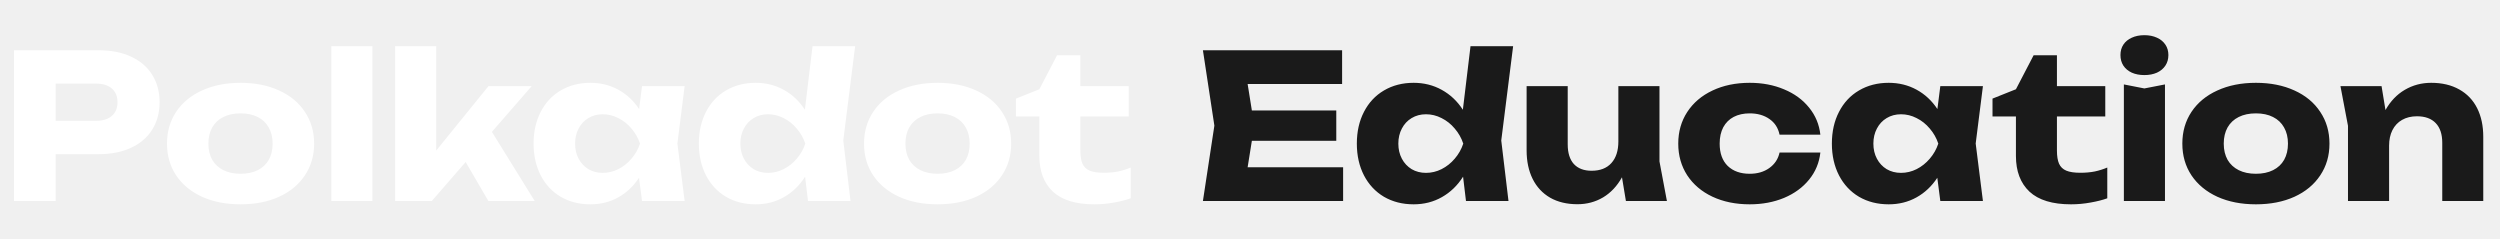
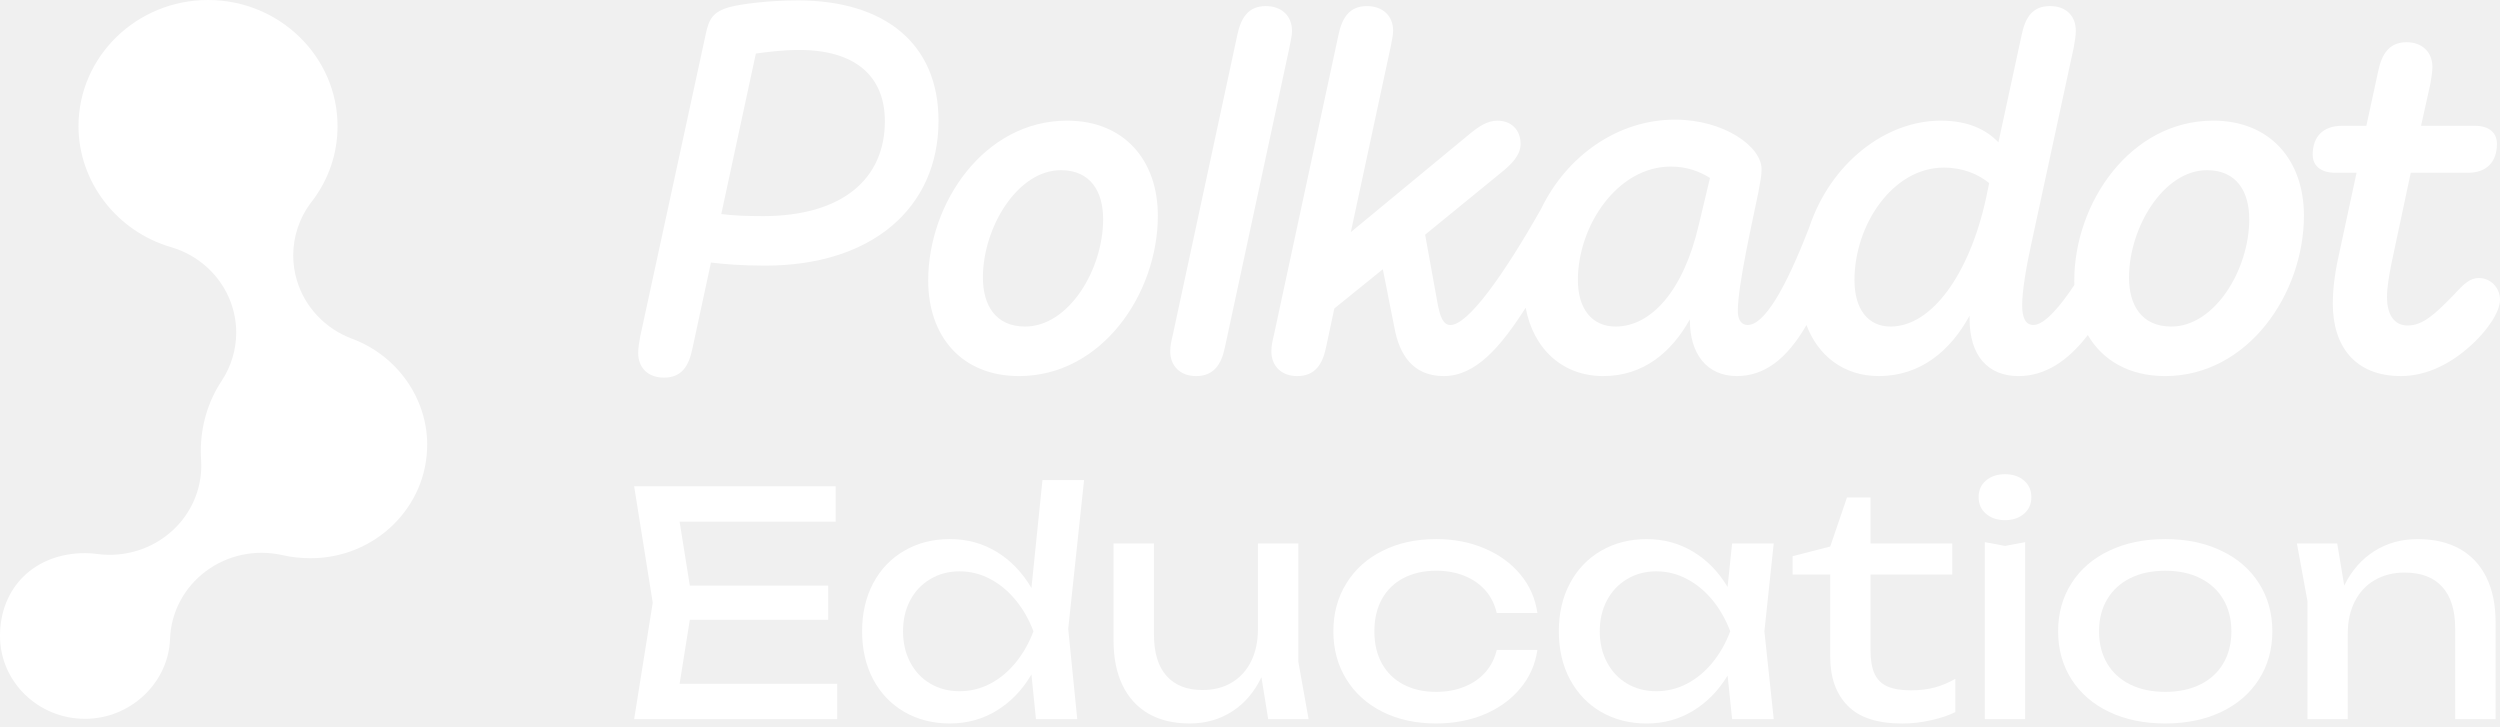
- <svg xmlns="http://www.w3.org/2000/svg" width="199" height="19" viewBox="0 0 199 19" fill="none">
-   <path d="M7.848 4C8.845 4 9.709 4.171 10.44 4.512C11.171 4.853 11.731 5.336 12.12 5.96C12.509 6.584 12.704 7.309 12.704 8.136C12.704 8.963 12.509 9.688 12.12 10.312C11.731 10.936 11.171 11.419 10.44 11.76C9.709 12.101 8.845 12.272 7.848 12.272H4.432V16H1.112V4H7.848ZM7.656 9.616C8.189 9.616 8.605 9.485 8.904 9.224C9.203 8.963 9.352 8.6 9.352 8.136C9.352 7.672 9.203 7.309 8.904 7.048C8.605 6.787 8.189 6.656 7.656 6.656H4.432V9.616H7.656ZM19.148 16.264C17.991 16.264 16.97 16.064 16.084 15.664C15.199 15.259 14.511 14.691 14.021 13.96C13.535 13.229 13.293 12.387 13.293 11.432C13.293 10.477 13.535 9.635 14.021 8.904C14.511 8.168 15.199 7.6 16.084 7.2C16.97 6.795 17.991 6.592 19.148 6.592C20.306 6.592 21.327 6.795 22.212 7.2C23.098 7.6 23.783 8.168 24.268 8.904C24.759 9.635 25.005 10.477 25.005 11.432C25.005 12.387 24.759 13.229 24.268 13.96C23.783 14.691 23.098 15.259 22.212 15.664C21.327 16.064 20.306 16.264 19.148 16.264ZM16.588 11.432C16.588 11.928 16.69 12.357 16.892 12.72C17.101 13.077 17.396 13.352 17.78 13.544C18.165 13.736 18.62 13.832 19.148 13.832C19.677 13.832 20.133 13.736 20.517 13.544C20.901 13.352 21.194 13.077 21.396 12.72C21.599 12.357 21.701 11.928 21.701 11.432C21.701 10.936 21.596 10.507 21.389 10.144C21.186 9.781 20.892 9.504 20.509 9.312C20.13 9.12 19.677 9.024 19.148 9.024C18.62 9.024 18.165 9.12 17.78 9.312C17.396 9.504 17.101 9.781 16.892 10.144C16.69 10.507 16.588 10.936 16.588 11.432ZM29.645 3.68V16H26.373V3.68H29.645ZM31.451 3.68H34.723V11.984L38.883 6.856H42.323L39.155 10.496L42.563 16H38.875L37.067 12.896L34.371 16H31.451V3.68ZM50.865 14.152C50.422 14.824 49.87 15.344 49.209 15.712C48.548 16.08 47.809 16.264 46.993 16.264C46.108 16.264 45.321 16.064 44.633 15.664C43.95 15.259 43.42 14.691 43.041 13.96C42.663 13.224 42.473 12.381 42.473 11.432C42.473 10.477 42.663 9.635 43.041 8.904C43.42 8.168 43.95 7.6 44.633 7.2C45.321 6.795 46.108 6.592 46.993 6.592C47.804 6.592 48.542 6.773 49.209 7.136C49.876 7.499 50.431 8.013 50.873 8.68L51.105 6.856H54.497L53.921 11.424L54.497 16H51.105L50.865 14.152ZM45.777 11.432C45.777 11.88 45.87 12.28 46.057 12.632C46.244 12.984 46.502 13.261 46.833 13.464C47.169 13.661 47.55 13.76 47.977 13.76C48.409 13.76 48.822 13.661 49.217 13.464C49.617 13.261 49.967 12.984 50.265 12.632C50.569 12.28 50.796 11.88 50.945 11.432C50.796 10.984 50.569 10.584 50.265 10.232C49.967 9.875 49.617 9.597 49.217 9.4C48.822 9.197 48.409 9.096 47.977 9.096C47.55 9.096 47.169 9.197 46.833 9.4C46.502 9.597 46.244 9.875 46.057 10.232C45.87 10.584 45.777 10.984 45.777 11.432ZM64.085 14.064C63.643 14.763 63.083 15.304 62.405 15.688C61.733 16.072 60.981 16.264 60.149 16.264C59.264 16.264 58.477 16.064 57.789 15.664C57.107 15.259 56.576 14.691 56.197 13.96C55.819 13.224 55.629 12.381 55.629 11.432C55.629 10.477 55.819 9.635 56.197 8.904C56.576 8.168 57.107 7.6 57.789 7.2C58.477 6.795 59.264 6.592 60.149 6.592C60.971 6.592 61.717 6.779 62.389 7.152C63.067 7.525 63.627 8.053 64.069 8.736L64.677 3.68H68.069L67.125 11.184L67.701 16H64.317L64.085 14.064ZM58.933 11.432C58.933 11.88 59.027 12.28 59.213 12.632C59.4 12.984 59.659 13.261 59.989 13.464C60.325 13.661 60.707 13.76 61.133 13.76C61.565 13.76 61.979 13.661 62.373 13.464C62.773 13.261 63.123 12.984 63.421 12.632C63.725 12.28 63.952 11.88 64.101 11.432C63.952 10.984 63.725 10.584 63.421 10.232C63.123 9.875 62.773 9.597 62.373 9.4C61.979 9.197 61.565 9.096 61.133 9.096C60.707 9.096 60.325 9.197 59.989 9.4C59.659 9.597 59.4 9.875 59.213 10.232C59.027 10.584 58.933 10.984 58.933 11.432ZM74.633 16.264C73.475 16.264 72.454 16.064 71.569 15.664C70.683 15.259 69.996 14.691 69.505 13.96C69.019 13.229 68.777 12.387 68.777 11.432C68.777 10.477 69.019 9.635 69.505 8.904C69.996 8.168 70.683 7.6 71.569 7.2C72.454 6.795 73.475 6.592 74.633 6.592C75.79 6.592 76.811 6.795 77.697 7.2C78.582 7.6 79.267 8.168 79.753 8.904C80.243 9.635 80.489 10.477 80.489 11.432C80.489 12.387 80.243 13.229 79.753 13.96C79.267 14.691 78.582 15.259 77.697 15.664C76.811 16.064 75.79 16.264 74.633 16.264ZM72.073 11.432C72.073 11.928 72.174 12.357 72.377 12.72C72.585 13.077 72.881 13.352 73.265 13.544C73.649 13.736 74.105 13.832 74.633 13.832C75.161 13.832 75.617 13.736 76.001 13.544C76.385 13.352 76.678 13.077 76.881 12.72C77.084 12.357 77.185 11.928 77.185 11.432C77.185 10.936 77.081 10.507 76.873 10.144C76.67 9.781 76.377 9.504 75.993 9.312C75.614 9.12 75.161 9.024 74.633 9.024C74.105 9.024 73.649 9.12 73.265 9.312C72.881 9.504 72.585 9.781 72.377 10.144C72.174 10.507 72.073 10.936 72.073 11.432ZM80.869 7.848L82.733 7.104L84.141 4.4H85.997V6.856H89.845V9.272H85.997V11.976C85.997 12.424 86.053 12.776 86.165 13.032C86.283 13.288 86.475 13.472 86.741 13.584C87.008 13.696 87.381 13.752 87.861 13.752C88.288 13.752 88.672 13.717 89.013 13.648C89.36 13.573 89.691 13.469 90.005 13.336V15.784C89.643 15.917 89.203 16.029 88.685 16.12C88.168 16.216 87.645 16.264 87.117 16.264C85.64 16.264 84.539 15.928 83.813 15.256C83.093 14.579 82.733 13.632 82.733 12.416V9.272H80.869V7.848Z" fill="white" />
-   <path d="M106.368 11.208H99.648L99.312 13.312H106.912V16H95.752L96.664 10L95.752 4H106.832V6.688H99.312L99.648 8.792H106.368V11.208ZM116.46 14.064C116.018 14.763 115.458 15.304 114.78 15.688C114.108 16.072 113.356 16.264 112.524 16.264C111.639 16.264 110.852 16.064 110.164 15.664C109.482 15.259 108.951 14.691 108.572 13.96C108.194 13.224 108.004 12.381 108.004 11.432C108.004 10.477 108.194 9.635 108.572 8.904C108.951 8.168 109.482 7.6 110.164 7.2C110.852 6.795 111.639 6.592 112.524 6.592C113.346 6.592 114.092 6.779 114.764 7.152C115.442 7.525 116.002 8.053 116.444 8.736L117.052 3.68H120.444L119.5 11.184L120.076 16H116.692L116.46 14.064ZM111.308 11.432C111.308 11.88 111.402 12.28 111.588 12.632C111.775 12.984 112.034 13.261 112.364 13.464C112.7 13.661 113.082 13.76 113.508 13.76C113.94 13.76 114.354 13.661 114.748 13.464C115.148 13.261 115.498 12.984 115.796 12.632C116.1 12.28 116.327 11.88 116.476 11.432C116.327 10.984 116.1 10.584 115.796 10.232C115.498 9.875 115.148 9.597 114.748 9.4C114.354 9.197 113.94 9.096 113.508 9.096C113.082 9.096 112.7 9.197 112.364 9.4C112.034 9.597 111.775 9.875 111.588 10.232C111.402 10.584 111.308 10.984 111.308 11.432ZM125.566 16.256C124.724 16.256 123.998 16.083 123.39 15.736C122.782 15.384 122.318 14.885 121.998 14.24C121.678 13.595 121.518 12.837 121.518 11.968V6.856H124.79V11.496C124.79 12.173 124.953 12.693 125.278 13.056C125.609 13.413 126.081 13.592 126.694 13.592C127.372 13.592 127.894 13.389 128.262 12.984C128.636 12.573 128.822 11.997 128.822 11.256V6.856H132.094V12.848L132.686 16H129.422L129.11 14.112C128.721 14.811 128.22 15.344 127.606 15.712C126.993 16.075 126.313 16.256 125.566 16.256ZM144.901 12.144C144.811 12.955 144.512 13.672 144.005 14.296C143.499 14.92 142.835 15.405 142.013 15.752C141.192 16.093 140.28 16.264 139.277 16.264C138.163 16.264 137.173 16.061 136.309 15.656C135.451 15.251 134.781 14.683 134.301 13.952C133.827 13.216 133.589 12.376 133.589 11.432C133.589 10.488 133.827 9.651 134.301 8.92C134.781 8.184 135.451 7.613 136.309 7.208C137.173 6.797 138.163 6.592 139.277 6.592C140.28 6.592 141.192 6.765 142.013 7.112C142.835 7.453 143.499 7.939 144.005 8.568C144.512 9.192 144.811 9.909 144.901 10.72H141.653C141.541 10.181 141.272 9.765 140.845 9.472C140.419 9.173 139.896 9.024 139.277 9.024C138.792 9.024 138.368 9.117 138.005 9.304C137.648 9.491 137.371 9.765 137.173 10.128C136.981 10.491 136.885 10.925 136.885 11.432C136.885 12.195 137.099 12.787 137.525 13.208C137.957 13.624 138.541 13.832 139.277 13.832C139.891 13.832 140.411 13.68 140.837 13.376C141.269 13.067 141.541 12.656 141.653 12.144H144.901ZM154.209 14.152C153.766 14.824 153.214 15.344 152.553 15.712C151.892 16.08 151.153 16.264 150.337 16.264C149.452 16.264 148.665 16.064 147.977 15.664C147.294 15.259 146.764 14.691 146.385 13.96C146.006 13.224 145.817 12.381 145.817 11.432C145.817 10.477 146.006 9.635 146.385 8.904C146.764 8.168 147.294 7.6 147.977 7.2C148.665 6.795 149.452 6.592 150.337 6.592C151.148 6.592 151.886 6.773 152.553 7.136C153.22 7.499 153.774 8.013 154.217 8.68L154.449 6.856H157.841L157.265 11.424L157.841 16H154.449L154.209 14.152ZM149.121 11.432C149.121 11.88 149.214 12.28 149.401 12.632C149.588 12.984 149.846 13.261 150.177 13.464C150.513 13.661 150.894 13.76 151.321 13.76C151.753 13.76 152.166 13.661 152.561 13.464C152.961 13.261 153.31 12.984 153.609 12.632C153.913 12.28 154.14 11.88 154.289 11.432C154.14 10.984 153.913 10.584 153.609 10.232C153.31 9.875 152.961 9.597 152.561 9.4C152.166 9.197 151.753 9.096 151.321 9.096C150.894 9.096 150.513 9.197 150.177 9.4C149.846 9.597 149.588 9.875 149.401 10.232C149.214 10.584 149.121 10.984 149.121 11.432ZM158.604 7.848L160.468 7.104L161.876 4.4H163.732V6.856H167.58V9.272H163.732V11.976C163.732 12.424 163.788 12.776 163.9 13.032C164.017 13.288 164.209 13.472 164.476 13.584C164.742 13.696 165.116 13.752 165.596 13.752C166.022 13.752 166.406 13.717 166.748 13.648C167.094 13.573 167.425 13.469 167.74 13.336V15.784C167.377 15.917 166.937 16.029 166.42 16.12C165.902 16.216 165.38 16.264 164.852 16.264C163.374 16.264 162.273 15.928 161.548 15.256C160.828 14.579 160.468 13.632 160.468 12.416V9.272H158.604V7.848ZM170.692 7.04L172.332 6.72V16H169.06V6.72L170.692 7.04ZM168.788 4.384C168.788 4.064 168.866 3.787 169.02 3.552C169.18 3.312 169.404 3.128 169.692 3C169.98 2.867 170.314 2.8 170.692 2.8C171.071 2.8 171.404 2.867 171.692 3C171.98 3.128 172.204 3.312 172.364 3.552C172.524 3.787 172.604 4.064 172.604 4.384C172.604 4.704 172.524 4.984 172.364 5.224C172.204 5.464 171.98 5.651 171.692 5.784C171.404 5.912 171.071 5.976 170.692 5.976C170.314 5.976 169.98 5.912 169.692 5.784C169.404 5.651 169.18 5.464 169.02 5.224C168.866 4.984 168.788 4.704 168.788 4.384ZM179.57 16.264C178.413 16.264 177.392 16.064 176.506 15.664C175.621 15.259 174.933 14.691 174.442 13.96C173.957 13.229 173.714 12.387 173.714 11.432C173.714 10.477 173.957 9.635 174.442 8.904C174.933 8.168 175.621 7.6 176.506 7.2C177.392 6.795 178.413 6.592 179.57 6.592C180.728 6.592 181.749 6.795 182.634 7.2C183.52 7.6 184.205 8.168 184.69 8.904C185.181 9.635 185.426 10.477 185.426 11.432C185.426 12.387 185.181 13.229 184.69 13.96C184.205 14.691 183.52 15.259 182.634 15.664C181.749 16.064 180.728 16.264 179.57 16.264ZM177.01 11.432C177.01 11.928 177.112 12.357 177.314 12.72C177.522 13.077 177.818 13.352 178.202 13.544C178.586 13.736 179.042 13.832 179.57 13.832C180.098 13.832 180.554 13.736 180.938 13.544C181.322 13.352 181.616 13.077 181.818 12.72C182.021 12.357 182.122 11.928 182.122 11.432C182.122 10.936 182.018 10.507 181.81 10.144C181.608 9.781 181.314 9.504 180.93 9.312C180.552 9.12 180.098 9.024 179.57 9.024C179.042 9.024 178.586 9.12 178.202 9.312C177.818 9.504 177.522 9.781 177.314 10.144C177.112 10.507 177.01 10.936 177.01 11.432ZM189.572 6.856L189.884 8.76C190.279 8.056 190.791 7.52 191.42 7.152C192.055 6.779 192.756 6.592 193.524 6.592C194.388 6.592 195.132 6.768 195.756 7.12C196.38 7.467 196.855 7.963 197.18 8.608C197.505 9.253 197.668 10.013 197.668 10.888V16H194.404V11.368C194.404 10.685 194.231 10.163 193.884 9.8C193.537 9.437 193.039 9.256 192.388 9.256C191.935 9.256 191.54 9.352 191.204 9.544C190.873 9.731 190.617 10.003 190.436 10.36C190.26 10.712 190.172 11.125 190.172 11.6V16H186.9V10.016L186.3 6.856H189.572Z" fill="#1A1A1A" />
+ <svg xmlns="http://www.w3.org/2000/svg" width="282" height="82" viewBox="0 0 282 82" fill="none">
+   <path d="M76.66 77.134L77.812 69.915H93.419V66.056H77.812L76.66 58.846H94.264V54.852H71.531L73.629 67.989L71.531 81.117H94.438V77.132H76.662L76.66 77.134Z" fill="white" />
+   <path d="M122.284 54.154H117.59L116.346 66.321C115.32 64.578 114.013 63.216 112.432 62.253C110.852 61.29 109.091 60.809 107.149 60.809C105.207 60.809 103.527 61.244 102.02 62.116C100.513 62.979 99.341 64.204 98.498 65.784C97.663 67.354 97.245 69.172 97.245 71.213C97.245 73.255 97.663 75.064 98.498 76.642C99.341 78.212 100.513 79.439 102.02 80.31C103.527 81.174 105.234 81.608 107.149 81.608C109.065 81.608 110.834 81.128 112.424 80.156C114.013 79.184 115.32 77.832 116.346 76.079L116.855 81.119H121.512L120.495 70.933L122.284 54.154ZM114.565 74.746C113.731 75.764 112.776 76.553 111.695 77.125C110.615 77.688 109.462 77.969 108.236 77.969C107.01 77.969 105.912 77.688 104.94 77.114C103.968 76.542 103.216 75.742 102.67 74.707C102.135 73.681 101.861 72.52 101.861 71.211C101.861 69.902 102.133 68.732 102.67 67.715C103.216 66.689 103.968 65.891 104.94 65.319C105.912 64.738 107.01 64.447 108.236 64.447C109.462 64.447 110.615 64.738 111.695 65.31C112.776 65.882 113.728 66.671 114.565 67.689C115.4 68.706 116.072 69.876 116.572 71.211C116.072 72.546 115.4 73.727 114.565 74.742V74.746Z" fill="white" />
+   <path d="M146.453 74.675V61.301H141.896V70.97C141.896 72.342 141.641 73.548 141.133 74.583C140.624 75.618 139.898 76.418 138.963 76.979C138.019 77.551 136.919 77.834 135.658 77.834C133.879 77.834 132.516 77.299 131.572 76.227C130.629 75.164 130.166 73.603 130.166 71.561V61.301H125.608V72.259C125.608 74.212 125.945 75.89 126.617 77.288C127.289 78.686 128.27 79.758 129.55 80.502C130.84 81.237 132.383 81.608 134.19 81.608C135.997 81.608 137.578 81.154 138.993 80.247C140.4 79.338 141.5 78.049 142.289 76.388L143.052 81.119H147.61L146.457 74.672L146.453 74.675Z" fill="white" />
+   <path d="M167.569 75.81C166.934 76.527 166.143 77.082 165.182 77.462C164.23 77.853 163.166 78.043 161.994 78.043C160.596 78.043 159.37 77.771 158.318 77.216C157.274 76.671 156.457 75.881 155.885 74.855C155.313 73.829 155.03 72.614 155.03 71.216C155.03 69.817 155.311 68.6 155.885 67.565C156.457 66.539 157.274 65.749 158.318 65.204C159.37 64.658 160.596 64.377 161.994 64.377C163.166 64.377 164.227 64.569 165.173 64.949C166.126 65.33 166.917 65.876 167.552 66.593C168.178 67.311 168.604 68.163 168.832 69.143H173.418C173.183 67.508 172.546 66.056 171.502 64.804C170.459 63.542 169.106 62.562 167.454 61.862C165.802 61.153 163.986 60.809 161.997 60.809C159.735 60.809 157.72 61.244 155.967 62.125C154.206 62.997 152.845 64.223 151.873 65.802C150.893 67.371 150.404 69.178 150.404 71.213C150.404 73.248 150.895 75.044 151.873 76.625C152.845 78.195 154.206 79.421 155.967 80.302C157.72 81.174 159.735 81.608 161.997 81.608C163.984 81.608 165.802 81.263 167.454 80.573C169.106 79.873 170.459 78.893 171.502 77.632C172.546 76.379 173.183 74.936 173.418 73.309H168.832C168.615 74.253 168.198 75.088 167.571 75.805L167.569 75.81Z" fill="white" />
+   <path d="M200.074 61.301H195.38L194.871 66.204C193.845 64.497 192.547 63.171 190.977 62.227C189.408 61.283 187.664 60.812 185.748 60.812C183.833 60.812 182.126 61.247 180.619 62.118C179.113 62.982 177.941 64.206 177.097 65.786C176.253 67.356 175.836 69.174 175.836 71.216C175.836 73.257 176.253 75.066 177.097 76.645C177.941 78.214 179.113 79.441 180.619 80.312C182.126 81.176 183.833 81.611 185.748 81.611C187.664 81.611 189.39 81.139 190.969 80.184C192.539 79.232 193.847 77.906 194.874 76.199L195.382 81.119H200.077L199.024 71.213L200.077 61.299L200.074 61.301ZM193.165 74.746C192.33 75.764 191.367 76.553 190.286 77.125C189.205 77.688 188.053 77.969 186.827 77.969C185.6 77.969 184.511 77.688 183.539 77.114C182.567 76.542 181.815 75.742 181.269 74.707C180.724 73.681 180.452 72.52 180.452 71.211C180.452 69.902 180.724 68.733 181.269 67.715C181.813 66.689 182.567 65.891 183.539 65.319C184.511 64.738 185.6 64.447 186.827 64.447C188.053 64.447 189.205 64.738 190.286 65.31C191.367 65.882 192.33 66.671 193.165 67.689C194 68.706 194.663 69.876 195.172 71.211C194.663 72.546 194 73.727 193.165 74.742V74.746Z" fill="white" />
+   <path d="M218.251 77.543C217.451 77.76 216.553 77.869 215.555 77.869C214.457 77.869 213.576 77.723 212.913 77.434C212.259 77.153 211.77 76.679 211.461 76.027C211.152 75.373 210.998 74.492 210.998 73.385V64.806H220.212V61.301H210.998V56.117H208.339L206.449 61.647L202.209 62.736V64.806H206.449V74.085C206.449 76.427 207.104 78.271 208.419 79.606C209.726 80.95 211.778 81.613 214.574 81.613C215.672 81.613 216.773 81.487 217.879 81.232C218.986 80.978 219.886 80.669 220.558 80.323V76.573C219.814 76.999 219.043 77.327 218.251 77.545V77.543Z" fill="white" />
+   <path d="M226.168 61.581L223.889 61.155V81.121H228.437V61.155L226.168 61.581Z" fill="white" />
+   <path d="M254.804 65.784C253.796 64.204 252.38 62.979 250.547 62.116C248.723 61.244 246.616 60.809 244.238 60.809C241.859 60.809 239.752 61.244 237.928 62.116C236.093 62.979 234.677 64.204 233.671 65.784C232.662 67.354 232.155 69.172 232.155 71.213C232.155 73.255 232.664 75.064 233.671 76.642C234.68 78.212 236.095 79.439 237.928 80.31C239.752 81.174 241.859 81.608 244.238 81.608C246.616 81.608 248.723 81.174 250.547 80.31C252.382 79.439 253.798 78.212 254.804 76.642C255.811 75.062 256.32 73.255 256.32 71.213C256.32 69.172 255.811 67.354 254.804 65.784ZM250.782 74.838C250.182 75.864 249.31 76.653 248.195 77.208C247.077 77.762 245.753 78.043 244.235 78.043C242.718 78.043 241.402 77.762 240.276 77.208C239.159 76.653 238.298 75.864 237.689 74.838C237.08 73.811 236.771 72.605 236.771 71.216C236.771 69.826 237.08 68.628 237.689 67.602C238.298 66.576 239.161 65.786 240.276 65.223C241.402 64.66 242.718 64.38 244.235 64.38C245.753 64.38 247.077 64.66 248.195 65.223C249.312 65.786 250.182 66.576 250.782 67.602C251.391 68.628 251.7 69.835 251.7 71.216C251.7 72.596 251.391 73.811 250.782 74.838Z" fill="white" />
+   <path d="M280.471 65.132C279.782 63.734 278.782 62.662 277.467 61.918C276.151 61.184 274.57 60.812 272.709 60.812C270.848 60.812 269.259 61.266 267.815 62.173C266.371 63.09 265.245 64.38 264.428 66.058L263.638 61.301H259.09L260.279 67.784V81.121H264.828V71.461C264.828 70.089 265.091 68.891 265.617 67.848C266.143 66.813 266.889 66.004 267.859 65.441C268.83 64.878 269.957 64.586 271.235 64.586C273.096 64.586 274.512 65.121 275.484 66.193C276.456 67.265 276.945 68.826 276.945 70.896V81.119H281.502V70.161C281.502 68.209 281.156 66.539 280.467 65.132H280.471Z" fill="white" />
+   <path d="M229.137 56.078C229.137 56.85 228.866 57.476 228.311 57.948C227.757 58.429 227.039 58.674 226.167 58.674C225.296 58.674 224.569 58.429 224.015 57.948C223.461 57.476 223.189 56.85 223.189 56.078C223.189 55.306 223.461 54.68 224.015 54.209C224.569 53.728 225.287 53.491 226.167 53.491C227.048 53.491 227.757 53.728 228.311 54.209C228.866 54.68 229.137 55.306 229.137 56.078Z" fill="white" />
+   <path d="M89.975 0.046C86.715 0.046 83.572 0.452 82.291 0.802C80.427 1.326 79.962 2.142 79.612 3.829L72.22 37.939C72.102 38.636 71.987 39.219 71.987 39.802C71.987 41.491 73.094 42.596 74.898 42.596C76.877 42.596 77.692 41.315 78.101 39.337L80.197 29.616C81.652 29.79 83.574 29.963 86.309 29.963C98.359 29.963 105.866 23.445 105.866 13.607C105.866 4.992 99.872 0.044 89.975 0.044V0.046ZM86.017 24.378C84.154 24.378 82.7 24.319 81.36 24.145L85.261 6.042C86.483 5.868 88.287 5.636 90.151 5.636C96.554 5.636 99.813 8.662 99.813 13.67C99.813 20.073 95.156 24.38 86.015 24.38L86.017 24.378Z" fill="white" />
+   <path d="M279.617 31.364C278.628 31.364 277.986 31.946 276.764 33.284C274.61 35.495 273.272 36.717 271.583 36.717C270.07 36.717 269.254 35.495 269.254 33.516C269.254 32.41 269.487 31.072 269.778 29.616L271.933 19.488H278.395C280.432 19.488 281.654 18.325 281.654 16.229C281.654 15.066 280.898 14.191 279.152 14.191H273.094L274.142 9.476C274.257 8.778 274.375 8.136 274.375 7.556C274.375 5.925 273.268 4.762 271.464 4.762C269.542 4.762 268.67 6.042 268.263 8.021L266.924 14.191H264.188C262.093 14.191 260.871 15.355 260.871 17.451C260.871 18.614 261.686 19.488 263.432 19.488H265.819L263.665 29.498C263.432 30.605 263.141 32.41 263.141 34.271C263.141 38.987 265.584 42.42 270.824 42.42C273.851 42.42 276.53 40.907 278.567 39.102C280.545 37.356 282 35.201 282 33.805C282 32.468 280.954 31.361 279.615 31.361L279.617 31.364Z" fill="white" />
+   <path d="M145.738 3.481C145.738 1.792 144.574 0.687 142.77 0.687C140.85 0.687 139.976 1.968 139.569 3.946L132.294 37.765C132.12 38.463 132.003 39.045 132.003 39.628C132.003 41.317 133.166 42.422 134.914 42.422C136.893 42.422 137.767 41.141 138.173 39.163L145.451 5.344C145.566 4.646 145.74 4.064 145.74 3.481H145.738Z" fill="white" />
+   <path d="M249.638 13.609C240.326 13.609 233.979 22.865 233.979 31.653C233.979 31.818 233.984 31.981 233.988 32.142C232.527 34.36 230.662 36.658 229.381 36.658C228.45 36.658 228.1 35.784 228.1 34.447C228.1 32.816 228.566 30.081 229.09 27.694L233.921 5.342C234.036 4.644 234.153 4.062 234.153 3.479C234.153 1.79 233.047 0.685 231.242 0.685C229.264 0.685 228.448 1.966 228.042 3.944L225.422 16.053C224.024 14.598 221.984 13.609 218.901 13.609C212.715 13.609 206.495 18.37 204.07 25.674C201.401 32.577 199.015 36.66 197.132 36.66C196.435 36.66 196.026 36.078 196.026 35.088C196.026 32.177 197.656 25.078 198.354 21.643C198.587 20.362 198.704 19.838 198.704 19.081C198.704 16.52 194.456 13.494 188.925 13.494C182.53 13.494 176.74 17.542 173.835 23.562C169.524 31.183 165.565 36.662 163.606 36.662C162.732 36.662 162.442 35.556 162.21 34.508L160.755 26.474L169.661 19.199C170.476 18.501 171.524 17.509 171.524 16.231C171.524 14.659 170.476 13.611 168.904 13.611C167.741 13.611 166.75 14.309 165.76 15.124L152.373 26.183L156.854 5.344C156.972 4.647 157.146 4.064 157.146 3.481C157.146 1.792 155.983 0.687 154.178 0.687C152.258 0.687 151.384 1.968 150.978 3.946L143.702 37.765C143.529 38.463 143.411 39.045 143.411 39.628C143.411 41.317 144.574 42.422 146.322 42.422C148.301 42.422 149.175 41.141 149.582 39.163L150.512 34.797L155.983 30.372L157.322 37.126C157.846 39.804 159.242 42.422 162.851 42.422C166.46 42.422 169.265 39.143 172.096 34.712C172.955 39.352 176.255 42.422 180.839 42.422C185.422 42.422 188.581 39.687 190.618 36.019V36.134C190.618 39.917 192.54 42.42 195.915 42.42C198.968 42.42 201.503 40.58 203.768 36.667C205.053 40.076 207.923 42.42 211.922 42.42C216.638 42.42 220.012 39.567 222.167 35.61V35.96C222.167 40.152 224.263 42.422 227.696 42.422C230.729 42.422 233.305 40.663 235.504 37.795C237.178 40.659 240.176 42.422 244.227 42.422C253.539 42.422 259.883 33.166 259.883 24.319C259.883 18.09 256.1 13.607 249.638 13.607V13.609ZM191.606 25.426C189.916 32.701 186.309 36.834 182.235 36.834C179.499 36.834 177.986 34.738 177.986 31.596C177.986 25.426 182.467 18.79 188.462 18.79C190.266 18.79 191.662 19.314 192.886 20.071L191.608 25.426H191.606ZM224.028 22.341C222.165 30.896 217.916 36.834 213.259 36.834C210.698 36.834 209.184 34.855 209.184 31.596C209.184 25.367 213.494 18.907 219.255 18.907C221.467 18.907 223.156 19.664 224.378 20.653L224.028 22.341ZM244.925 36.834C241.548 36.834 240.152 34.39 240.152 31.305C240.152 25.659 244.053 19.197 248.943 19.197C252.319 19.197 253.715 21.64 253.715 24.726C253.715 30.431 249.814 36.834 244.925 36.834Z" fill="white" />
+   <path d="M120.36 13.609C111.045 13.609 104.701 22.865 104.701 31.653C104.701 37.939 108.484 42.422 114.946 42.422C124.258 42.422 130.605 33.166 130.605 24.319C130.605 18.09 126.82 13.609 120.36 13.609ZM115.644 36.834C112.267 36.834 110.871 34.39 110.871 31.305C110.871 25.659 114.772 19.197 119.662 19.197C123.039 19.197 124.434 21.64 124.434 24.726C124.434 30.431 120.534 36.834 115.644 36.834Z" fill="white" />
+   <path d="M48.19 50.175C48.19 44.907 44.785 40.1 39.719 38.212C36.688 37.084 34.377 34.634 33.479 31.596C33.209 30.681 33.075 29.744 33.075 28.813C33.075 26.654 33.788 24.526 35.151 22.762C37.064 20.284 38.075 17.335 38.075 14.233C38.075 6.384 31.52 0 23.465 0C15.409 0 8.854 6.386 8.854 14.233C8.854 20.471 13.141 26.08 19.281 27.874C22.393 28.783 24.882 31.061 26.006 34.029C26.434 35.16 26.645 36.338 26.645 37.512C26.645 39.421 26.087 41.317 25 42.965C23.462 45.287 22.651 48.029 22.651 50.891C22.651 51.214 22.662 51.538 22.684 51.856C22.699 52.078 22.706 52.299 22.706 52.521C22.706 55.309 21.518 57.983 19.407 59.892C17.129 61.953 14.02 62.907 10.941 62.486C10.497 62.425 10.043 62.394 9.593 62.394C3.944 62.394 0 66.236 0 71.739C0 76.892 4.303 81.084 9.593 81.084C14.702 81.084 19.003 77.042 19.179 72.072C19.286 69.065 20.768 66.262 23.221 64.432C25.674 62.601 28.837 61.936 31.844 62.618C32.864 62.849 33.944 62.966 35.051 62.966C42.294 62.966 48.186 57.226 48.186 50.171L48.19 50.175Z" fill="white" />
</svg>
